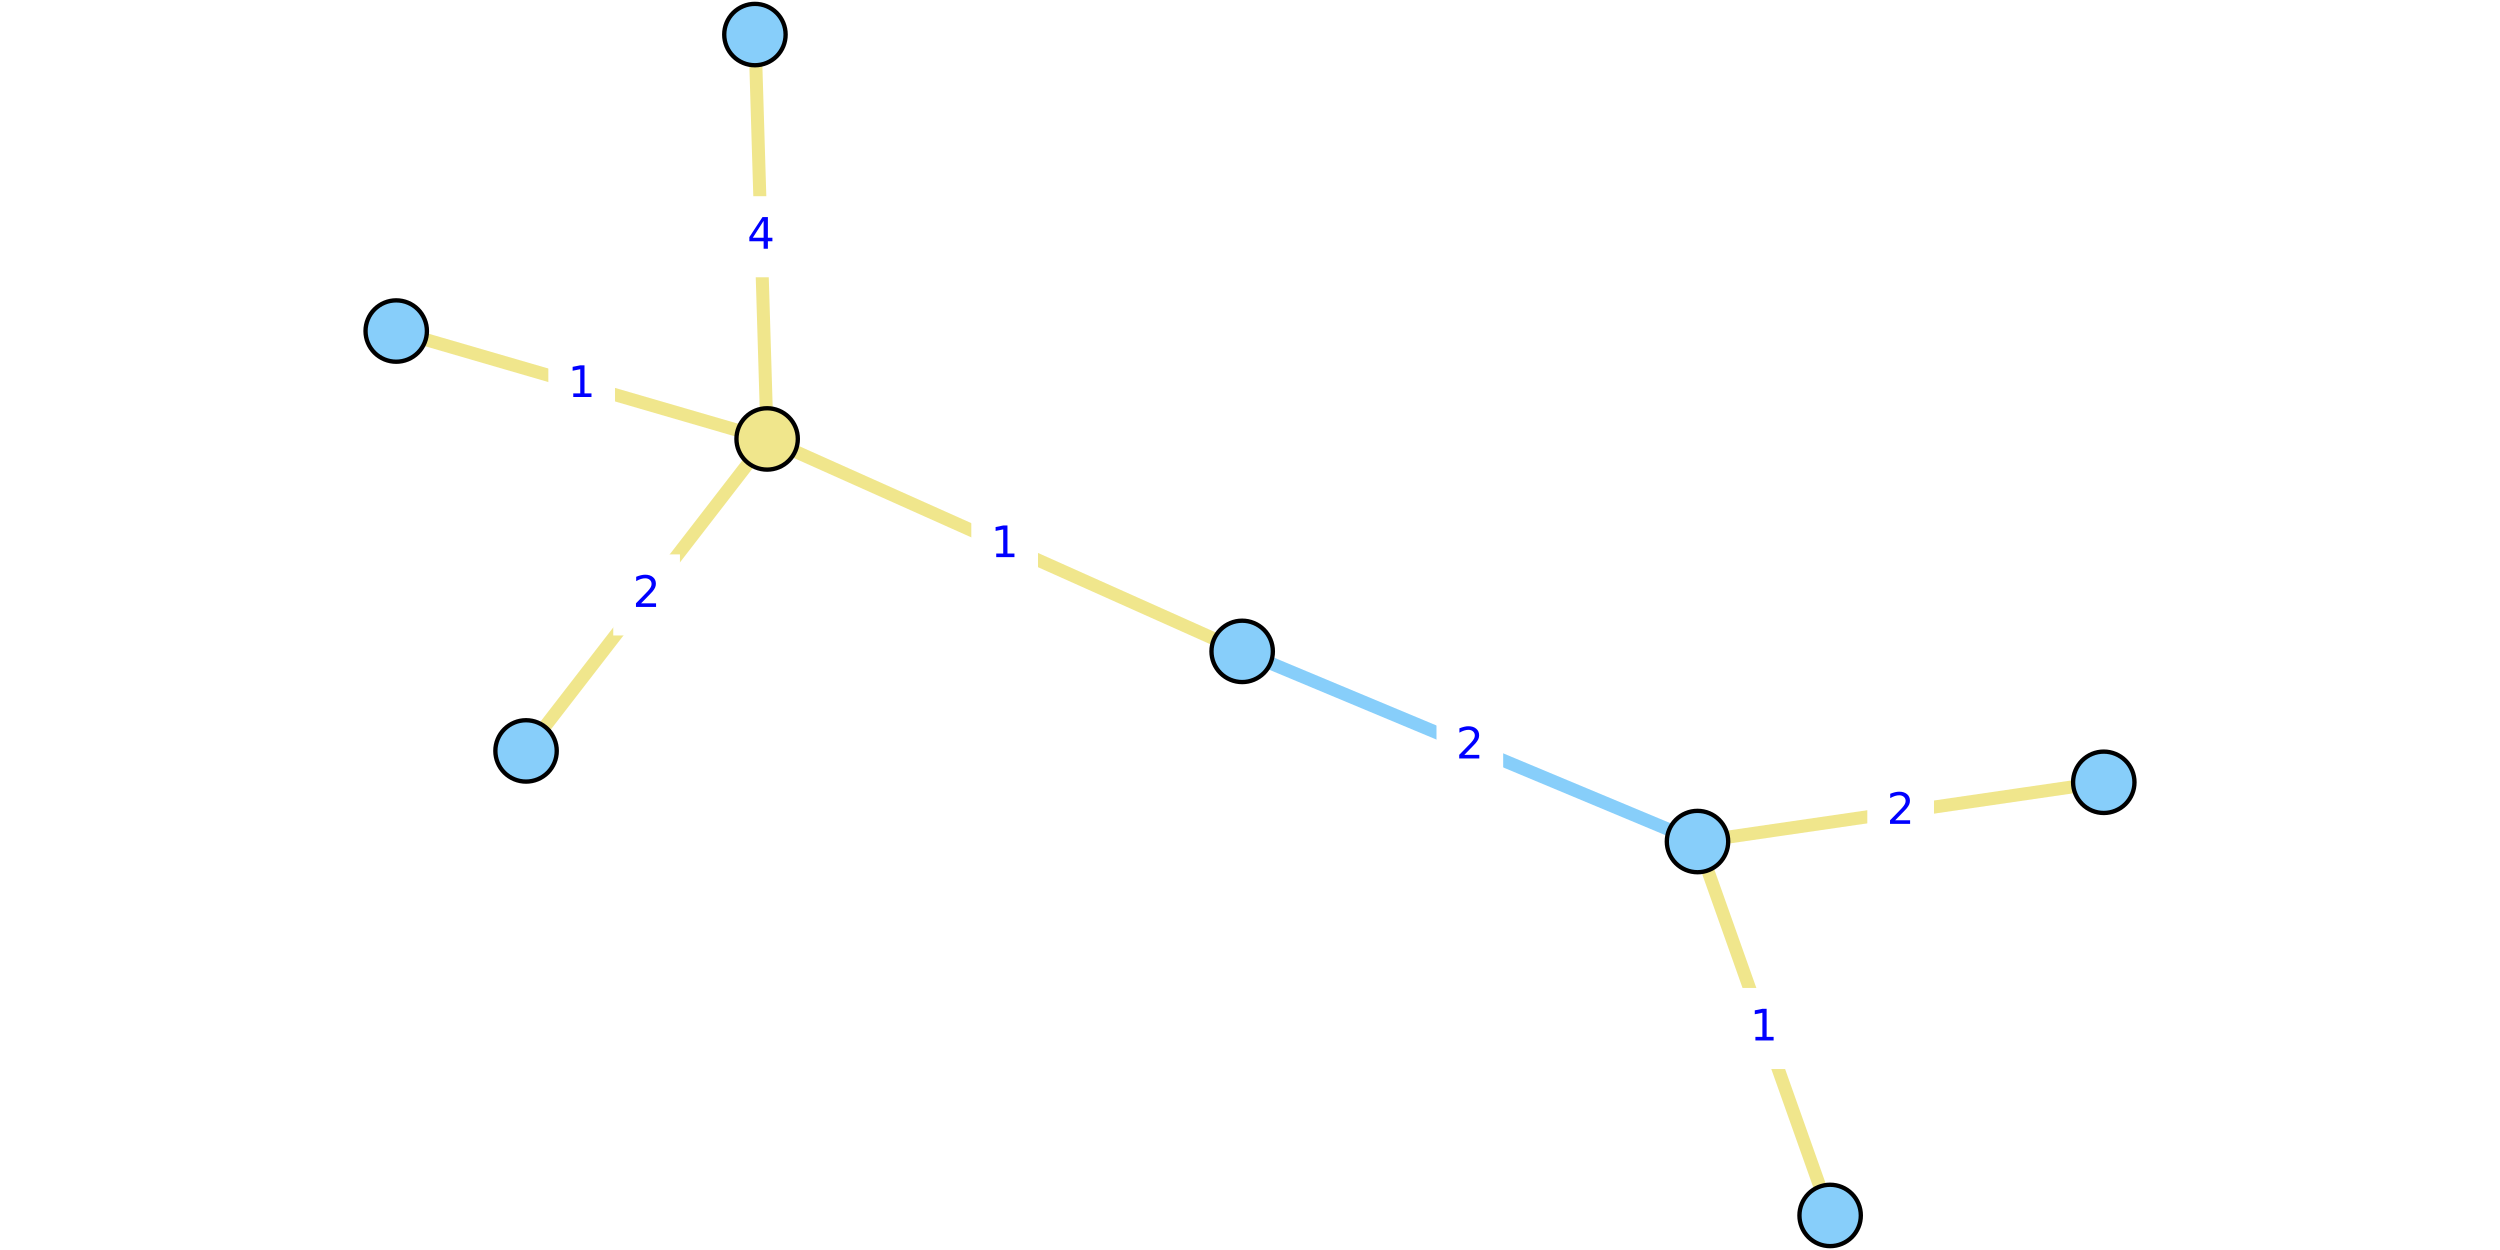
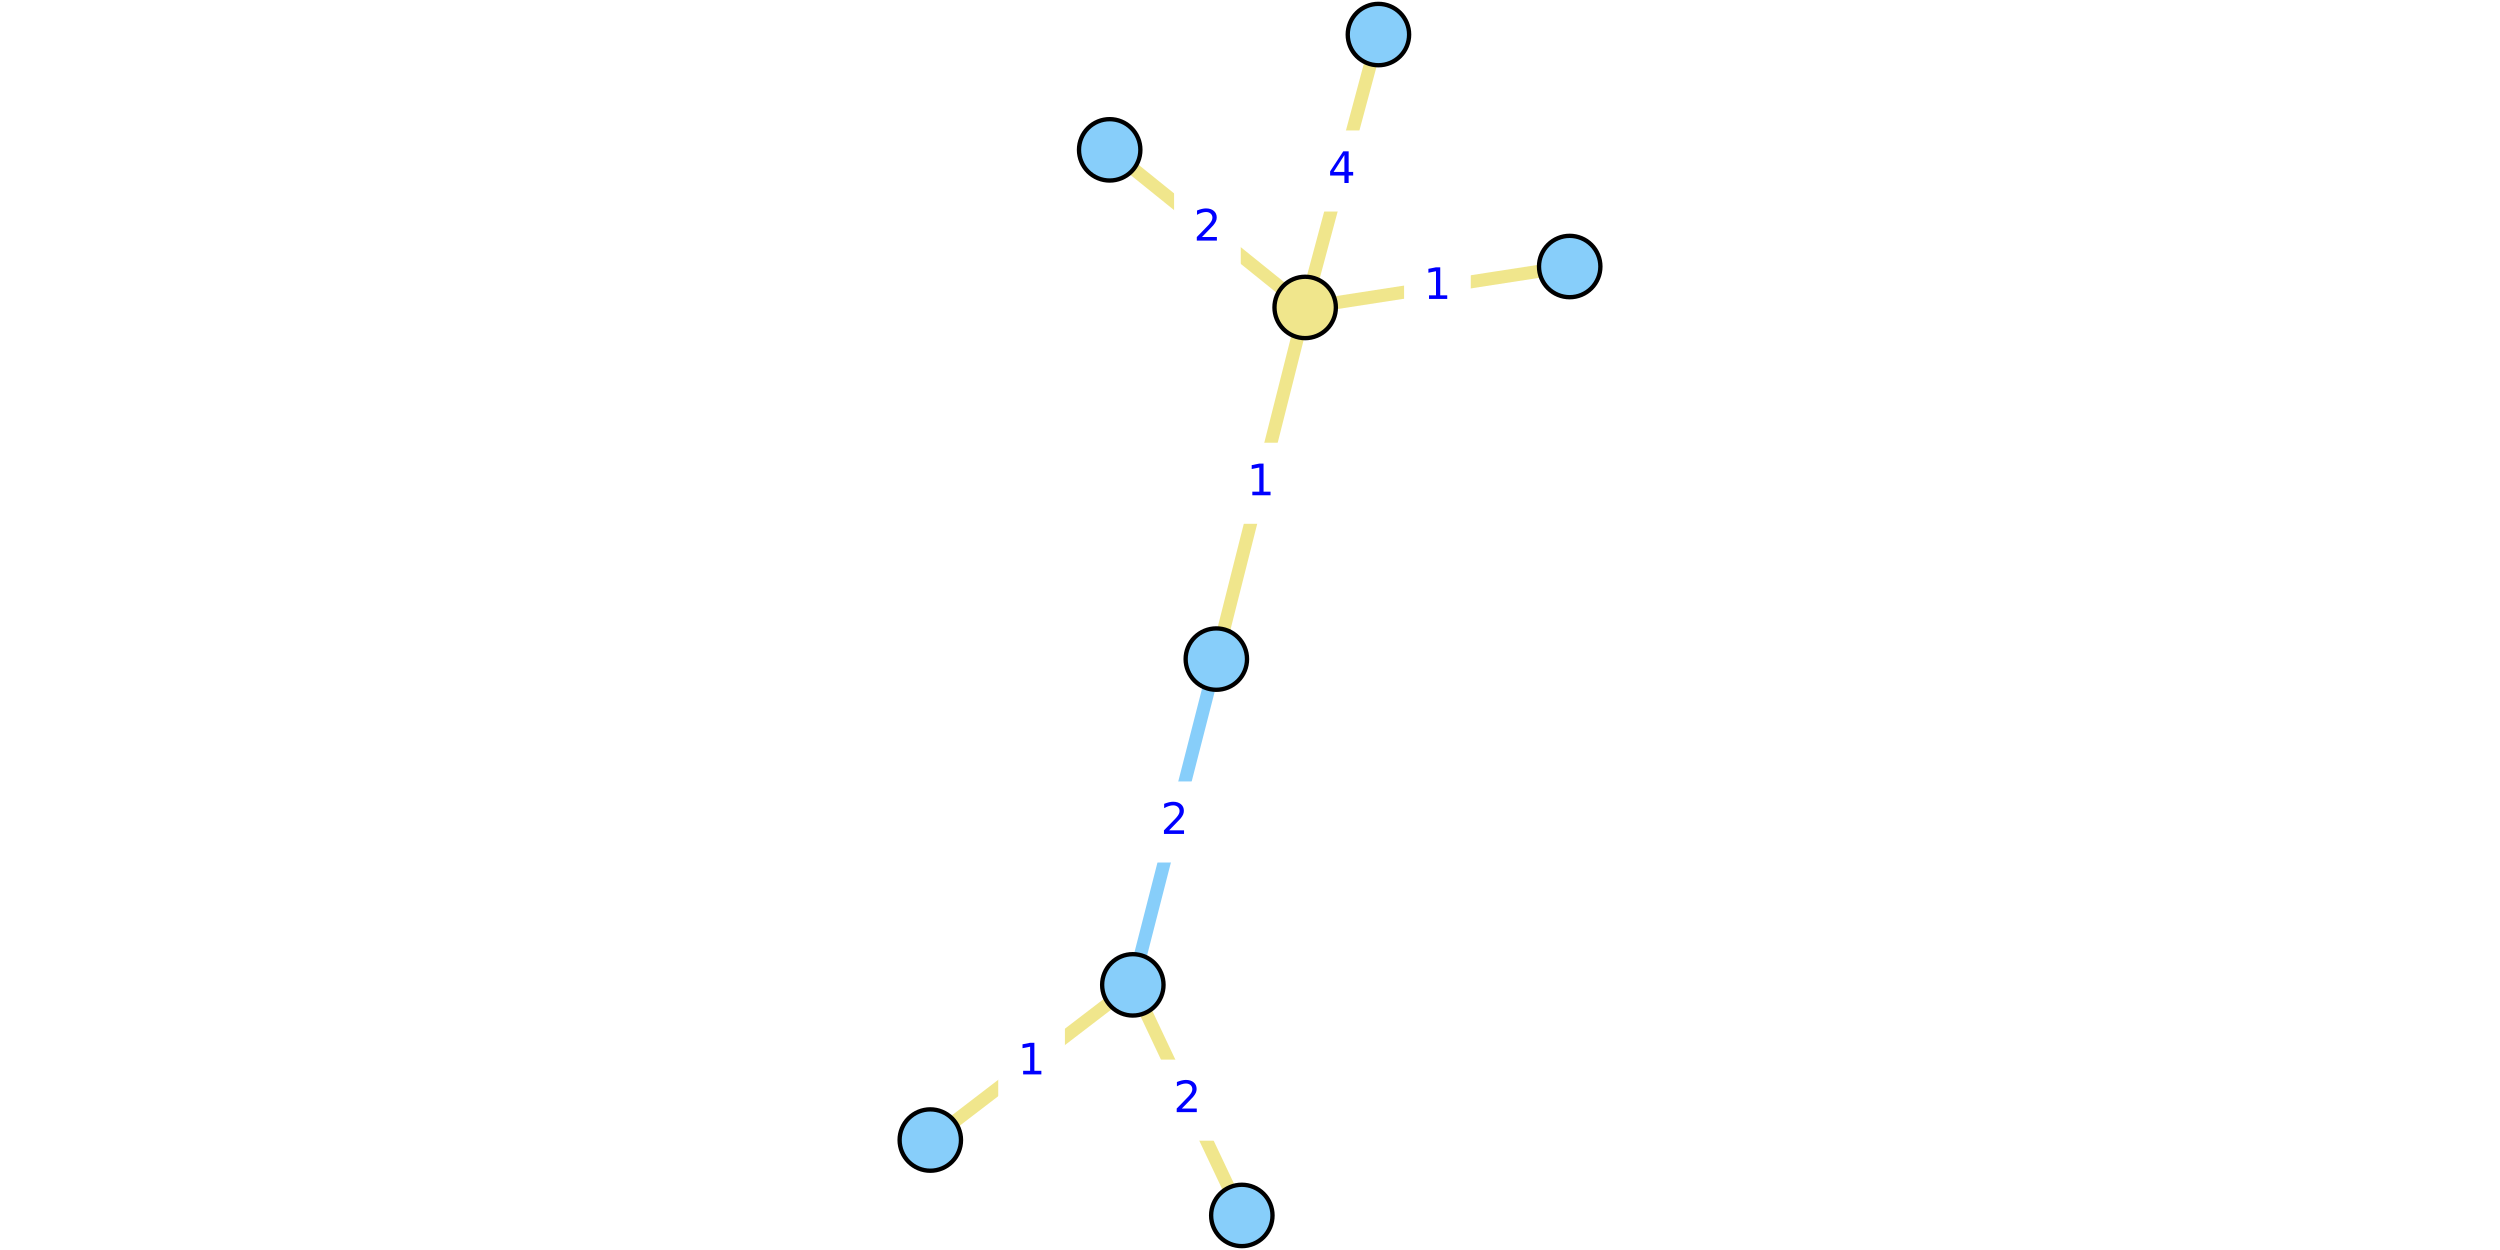
<svg xmlns="http://www.w3.org/2000/svg" xmlns:xlink="http://www.w3.org/1999/xlink" height="288pt" version="1.1" viewBox="0 0 576 288" width="576pt">
  <defs>
    <style type="text/css">
*{stroke-linecap:butt;stroke-linejoin:round;}
  </style>
  </defs>
  <g id="figure_1">
    <g id="patch_1">
      <path d="M 0 288  L 576 288  L 576 0  L 0 0  z " style="fill:#ffffff;" />
    </g>
    <g id="axes_1">
      <g id="patch_2">
-         <path d="M 83.421 285.48  L 492.579 285.48  L 492.579 2.52  L 83.421 2.52  z " style="fill:#ffffff;" />
+         <path d="M 211.396 285.48  L 364.604 285.48  L 364.604 2.52  L 211.396 2.52  z " style="fill:#ffffff;" />
      </g>
      <g id="matplotlib.axis_1" />
      <g id="matplotlib.axis_2" />
      <g id="line2d_1">
-         <path clip-path="url(#pb4f1cf9bcd)" d="M 391.106 193.892  L 286.195 150.079  " style="fill:none;stroke:#87cefa;stroke-linecap:square;stroke-width:3;" />
+         <path clip-path="url(#p20105e6f9b)" d="M 261.003 226.911  L 280.242 151.857  " style="fill:none;stroke:#87cefa;stroke-linecap:square;stroke-width:3;" />
      </g>
      <g id="line2d_2">
-         <path clip-path="url(#pb4f1cf9bcd)" d="M 121.203 173.011  L 176.748 101.131  " style="fill:none;stroke:#f0e68c;stroke-linecap:square;stroke-width:3;" />
+         <path clip-path="url(#p20105e6f9b)" d="M 255.671 34.524  L 300.711 70.835  " style="fill:none;stroke:#f0e68c;stroke-linecap:square;stroke-width:3;" />
      </g>
      <g id="line2d_3">
-         <path clip-path="url(#pb4f1cf9bcd)" d="M 173.934 7.962  L 176.748 101.131  " style="fill:none;stroke:#f0e68c;stroke-linecap:square;stroke-width:3;" />
+         <path clip-path="url(#p20105e6f9b)" d="M 317.59 7.962  L 300.711 70.835  " style="fill:none;stroke:#f0e68c;stroke-linecap:square;stroke-width:3;" />
      </g>
      <g id="line2d_4">
-         <path clip-path="url(#pb4f1cf9bcd)" d="M 176.748 101.131  L 91.289 76.273  " style="fill:none;stroke:#f0e68c;stroke-linecap:square;stroke-width:3;" />
+         <path clip-path="url(#p20105e6f9b)" d="M 300.711 70.835  L 361.658 61.407  " style="fill:none;stroke:#f0e68c;stroke-linecap:square;stroke-width:3;" />
      </g>
      <g id="line2d_5">
-         <path clip-path="url(#pb4f1cf9bcd)" d="M 176.748 101.131  L 286.195 150.079  " style="fill:none;stroke:#f0e68c;stroke-linecap:square;stroke-width:3;" />
+         <path clip-path="url(#p20105e6f9b)" d="M 300.711 70.835  L 280.242 151.857  " style="fill:none;stroke:#f0e68c;stroke-linecap:square;stroke-width:3;" />
      </g>
      <g id="line2d_6">
-         <path clip-path="url(#pb4f1cf9bcd)" d="M 421.664 280.038  L 391.106 193.892  " style="fill:none;stroke:#f0e68c;stroke-linecap:square;stroke-width:3;" />
+         <path clip-path="url(#p20105e6f9b)" d="M 214.342 262.667  L 261.003 226.911  " style="fill:none;stroke:#f0e68c;stroke-linecap:square;stroke-width:3;" />
      </g>
      <g id="line2d_7">
-         <path clip-path="url(#pb4f1cf9bcd)" d="M 391.106 193.892  L 484.711 180.24  " style="fill:none;stroke:#f0e68c;stroke-linecap:square;stroke-width:3;" />
+         <path clip-path="url(#p20105e6f9b)" d="M 261.003 226.911  L 286.116 280.038  " style="fill:none;stroke:#f0e68c;stroke-linecap:square;stroke-width:3;" />
      </g>
      <g id="text_1">
        <g id="patch_3">
-           <path d="M 331.469 180.825  L 345.831 180.825  L 345.831 163.147  L 331.469 163.147  z " style="fill:#ffffff;stroke:#ffffff;stroke-linejoin:miter;" />
+           <path d="M 263.441 198.223  L 277.804 198.223  L 277.804 180.545  L 263.441 180.545  z " style="fill:#ffffff;stroke:#ffffff;stroke-linejoin:miter;" />
        </g>
        <defs>
          <path d="M 19.188 8.297  L 53.609 8.297  L 53.609 0  L 7.328 0  L 7.328 8.297  Q 12.938 14.109 22.625 23.891  Q 32.328 33.688 34.812 36.531  Q 39.547 41.844 41.422 45.531  Q 43.312 49.219 43.312 52.781  Q 43.312 58.594 39.234 62.25  Q 35.156 65.922 28.609 65.922  Q 23.969 65.922 18.812 64.312  Q 13.672 62.703 7.812 59.422  L 7.812 69.391  Q 13.766 71.781 18.938 73  Q 24.125 74.219 28.422 74.219  Q 39.75 74.219 46.484 68.547  Q 53.219 62.891 53.219 53.422  Q 53.219 48.922 51.531 44.891  Q 49.859 40.875 45.406 35.406  Q 44.188 33.984 37.641 27.219  Q 31.109 20.453 19.188 8.297  z " id="DejaVuSans-32" />
        </defs>
-         <g style="fill:#0000ff;" transform="translate(335.4689 174.7453)scale(0.1 -0.1)">
+         <g style="fill:#0000ff;" transform="translate(267.4412 192.1433)scale(0.1 -0.1)">
          <use xlink:href="#DejaVuSans-32" />
        </g>
      </g>
      <g id="text_2">
        <g id="patch_4">
-           <path d="M 141.794 145.91  L 156.157 145.91  L 156.157 128.232  L 141.794 128.232  z " style="fill:#ffffff;stroke:#ffffff;stroke-linejoin:miter;" />
+           <path d="M 271.01 61.518  L 285.372 61.518  L 285.372 43.84  L 271.01 43.84  z " style="fill:#ffffff;stroke:#ffffff;stroke-linejoin:miter;" />
        </g>
-         <g style="fill:#0000ff;" transform="translate(145.7944 139.8305)scale(0.1 -0.1)">
+         <g style="fill:#0000ff;" transform="translate(275.0099 55.43879)scale(0.1 -0.1)">
          <use xlink:href="#DejaVuSans-32" />
        </g>
      </g>
      <g id="text_3">
        <g id="patch_5">
-           <path d="M 168.16 63.385  L 182.522 63.385  L 182.522 45.707  L 168.16 45.707  z " style="fill:#ffffff;stroke:#ffffff;stroke-linejoin:miter;" />
+           <path d="M 301.969 48.237  L 316.332 48.237  L 316.332 30.559  L 301.969 30.559  z " style="fill:#ffffff;stroke:#ffffff;stroke-linejoin:miter;" />
        </g>
        <defs>
          <path d="M 37.797 64.312  L 12.891 25.391  L 37.797 25.391  z M 35.203 72.906  L 47.609 72.906  L 47.609 25.391  L 58.016 25.391  L 58.016 17.188  L 47.609 17.188  L 47.609 0  L 37.797 0  L 37.797 17.188  L 4.891 17.188  L 4.891 26.703  z " id="DejaVuSans-34" />
        </defs>
-         <g style="fill:#0000ff;" transform="translate(172.1599 57.30571)scale(0.1 -0.1)">
+         <g style="fill:#0000ff;" transform="translate(305.9693 42.15762)scale(0.1 -0.1)">
          <use xlink:href="#DejaVuSans-34" />
        </g>
      </g>
      <g id="text_4">
        <g id="patch_6">
-           <path d="M 126.838 97.541  L 141.2 97.541  L 141.2 79.863  L 126.838 79.863  z " style="fill:#ffffff;stroke:#ffffff;stroke-linejoin:miter;" />
+           <path d="M 324.003 74.96  L 338.366 74.96  L 338.366 57.282  L 324.003 57.282  z " style="fill:#ffffff;stroke:#ffffff;stroke-linejoin:miter;" />
        </g>
        <defs>
          <path d="M 12.406 8.297  L 28.516 8.297  L 28.516 63.922  L 10.984 60.406  L 10.984 69.391  L 28.422 72.906  L 38.281 72.906  L 38.281 8.297  L 54.391 8.297  L 54.391 0  L 12.406 0  z " id="DejaVuSans-31" />
        </defs>
-         <g style="fill:#0000ff;" transform="translate(130.8376 91.46143)scale(0.1 -0.1)">
+         <g style="fill:#0000ff;" transform="translate(328.003 68.88019)scale(0.1 -0.1)">
          <use xlink:href="#DejaVuSans-31" />
        </g>
      </g>
      <g id="text_5">
        <g id="patch_7">
-           <path d="M 224.29 134.444  L 238.653 134.444  L 238.653 116.766  L 224.29 116.766  z " style="fill:#ffffff;stroke:#ffffff;stroke-linejoin:miter;" />
+           <path d="M 283.295 120.185  L 297.657 120.185  L 297.657 102.507  L 283.295 102.507  z " style="fill:#ffffff;stroke:#ffffff;stroke-linejoin:miter;" />
        </g>
-         <g style="fill:#0000ff;" transform="translate(228.2904 128.3647)scale(0.1 -0.1)">
+         <g style="fill:#0000ff;" transform="translate(287.295 114.1051)scale(0.1 -0.1)">
          <use xlink:href="#DejaVuSans-31" />
        </g>
      </g>
      <g id="text_6">
        <g id="patch_8">
-           <path d="M 399.203 245.805  L 413.566 245.805  L 413.566 228.126  L 399.203 228.126  z " style="fill:#ffffff;stroke:#ffffff;stroke-linejoin:miter;" />
+           <path d="M 230.492 253.628  L 244.854 253.628  L 244.854 235.95  L 230.492 235.95  z " style="fill:#ffffff;stroke:#ffffff;stroke-linejoin:miter;" />
        </g>
-         <g style="fill:#0000ff;" transform="translate(403.2035 239.7248)scale(0.1 -0.1)">
+         <g style="fill:#0000ff;" transform="translate(234.4916 247.5484)scale(0.1 -0.1)">
          <use xlink:href="#DejaVuSans-31" />
        </g>
      </g>
      <g id="text_7">
        <g id="patch_9">
-           <path d="M 430.727 195.905  L 445.089 195.905  L 445.089 178.227  L 430.727 178.227  z " style="fill:#ffffff;stroke:#ffffff;stroke-linejoin:miter;" />
+           <path d="M 266.379 262.314  L 280.741 262.314  L 280.741 244.636  L 266.379 244.636  z " style="fill:#ffffff;stroke:#ffffff;stroke-linejoin:miter;" />
        </g>
-         <g style="fill:#0000ff;" transform="translate(434.7269 189.8255)scale(0.1 -0.1)">
+         <g style="fill:#0000ff;" transform="translate(270.3786 256.2343)scale(0.1 -0.1)">
          <use xlink:href="#DejaVuSans-32" />
        </g>
      </g>
      <g id="PathCollection_1">
        <defs>
-           <path d="M 0 7.071  C 1.875 7.071 3.674 6.326 5 5  C 6.326 3.674 7.071 1.875 7.071 0  C 7.071 -1.875 6.326 -3.674 5 -5  C 3.674 -6.326 1.875 -7.071 0 -7.071  C -1.875 -7.071 -3.674 -6.326 -5 -5  C -6.326 -3.674 -7.071 -1.875 -7.071 0  C -7.071 1.875 -6.326 3.674 -5 5  C -3.674 6.326 -1.875 7.071 0 7.071  z " id="C0_0_5ae1dd7d0d" />
+           <path d="M 0 7.071  C 1.875 7.071 3.674 6.326 5 5  C 6.326 3.674 7.071 1.875 7.071 0  C 7.071 -1.875 6.326 -3.674 5 -5  C 3.674 -6.326 1.875 -7.071 0 -7.071  C -1.875 -7.071 -3.674 -6.326 -5 -5  C -6.326 -3.674 -7.071 -1.875 -7.071 0  C -7.071 1.875 -6.326 3.674 -5 5  C -3.674 6.326 -1.875 7.071 0 7.071  z " id="C0_0_cf9219c55e" />
        </defs>
-         <use style="fill:#87cefa;stroke:#000000;" x="121.203" xlink:href="#C0_0_5ae1dd7d0d" y="173.011" />
-         <use style="fill:#87cefa;stroke:#000000;" x="173.934" xlink:href="#C0_0_5ae1dd7d0d" y="7.962" />
-         <use style="fill:#87cefa;stroke:#000000;" x="421.664" xlink:href="#C0_0_5ae1dd7d0d" y="280.038" />
-         <use style="fill:#87cefa;stroke:#000000;" x="391.106" xlink:href="#C0_0_5ae1dd7d0d" y="193.892" />
-         <use style="fill:#87cefa;stroke:#000000;" x="91.289" xlink:href="#C0_0_5ae1dd7d0d" y="76.273" />
-         <use style="fill:#87cefa;stroke:#000000;" x="286.195" xlink:href="#C0_0_5ae1dd7d0d" y="150.079" />
-         <use style="fill:#87cefa;stroke:#000000;" x="484.711" xlink:href="#C0_0_5ae1dd7d0d" y="180.24" />
-         <use style="fill:#f0e68c;stroke:#000000;" x="176.748" xlink:href="#C0_0_5ae1dd7d0d" y="101.131" />
+         <use style="fill:#87cefa;stroke:#000000;" x="255.671" xlink:href="#C0_0_cf9219c55e" y="34.524" />
+         <use style="fill:#87cefa;stroke:#000000;" x="317.59" xlink:href="#C0_0_cf9219c55e" y="7.962" />
+         <use style="fill:#87cefa;stroke:#000000;" x="214.342" xlink:href="#C0_0_cf9219c55e" y="262.667" />
+         <use style="fill:#87cefa;stroke:#000000;" x="261.003" xlink:href="#C0_0_cf9219c55e" y="226.911" />
+         <use style="fill:#87cefa;stroke:#000000;" x="361.658" xlink:href="#C0_0_cf9219c55e" y="61.407" />
+         <use style="fill:#87cefa;stroke:#000000;" x="280.242" xlink:href="#C0_0_cf9219c55e" y="151.857" />
+         <use style="fill:#87cefa;stroke:#000000;" x="286.116" xlink:href="#C0_0_cf9219c55e" y="280.038" />
+         <use style="fill:#f0e68c;stroke:#000000;" x="300.711" xlink:href="#C0_0_cf9219c55e" y="70.835" />
      </g>
    </g>
  </g>
  <defs>
-     <clipPath id="pb4f1cf9bcd">
-       <rect height="282.96" width="409.159" x="83.421" y="2.52" />
+     <clipPath id="p20105e6f9b">
+       <rect height="282.96" width="153.208" x="211.396" y="2.52" />
    </clipPath>
  </defs>
</svg>
